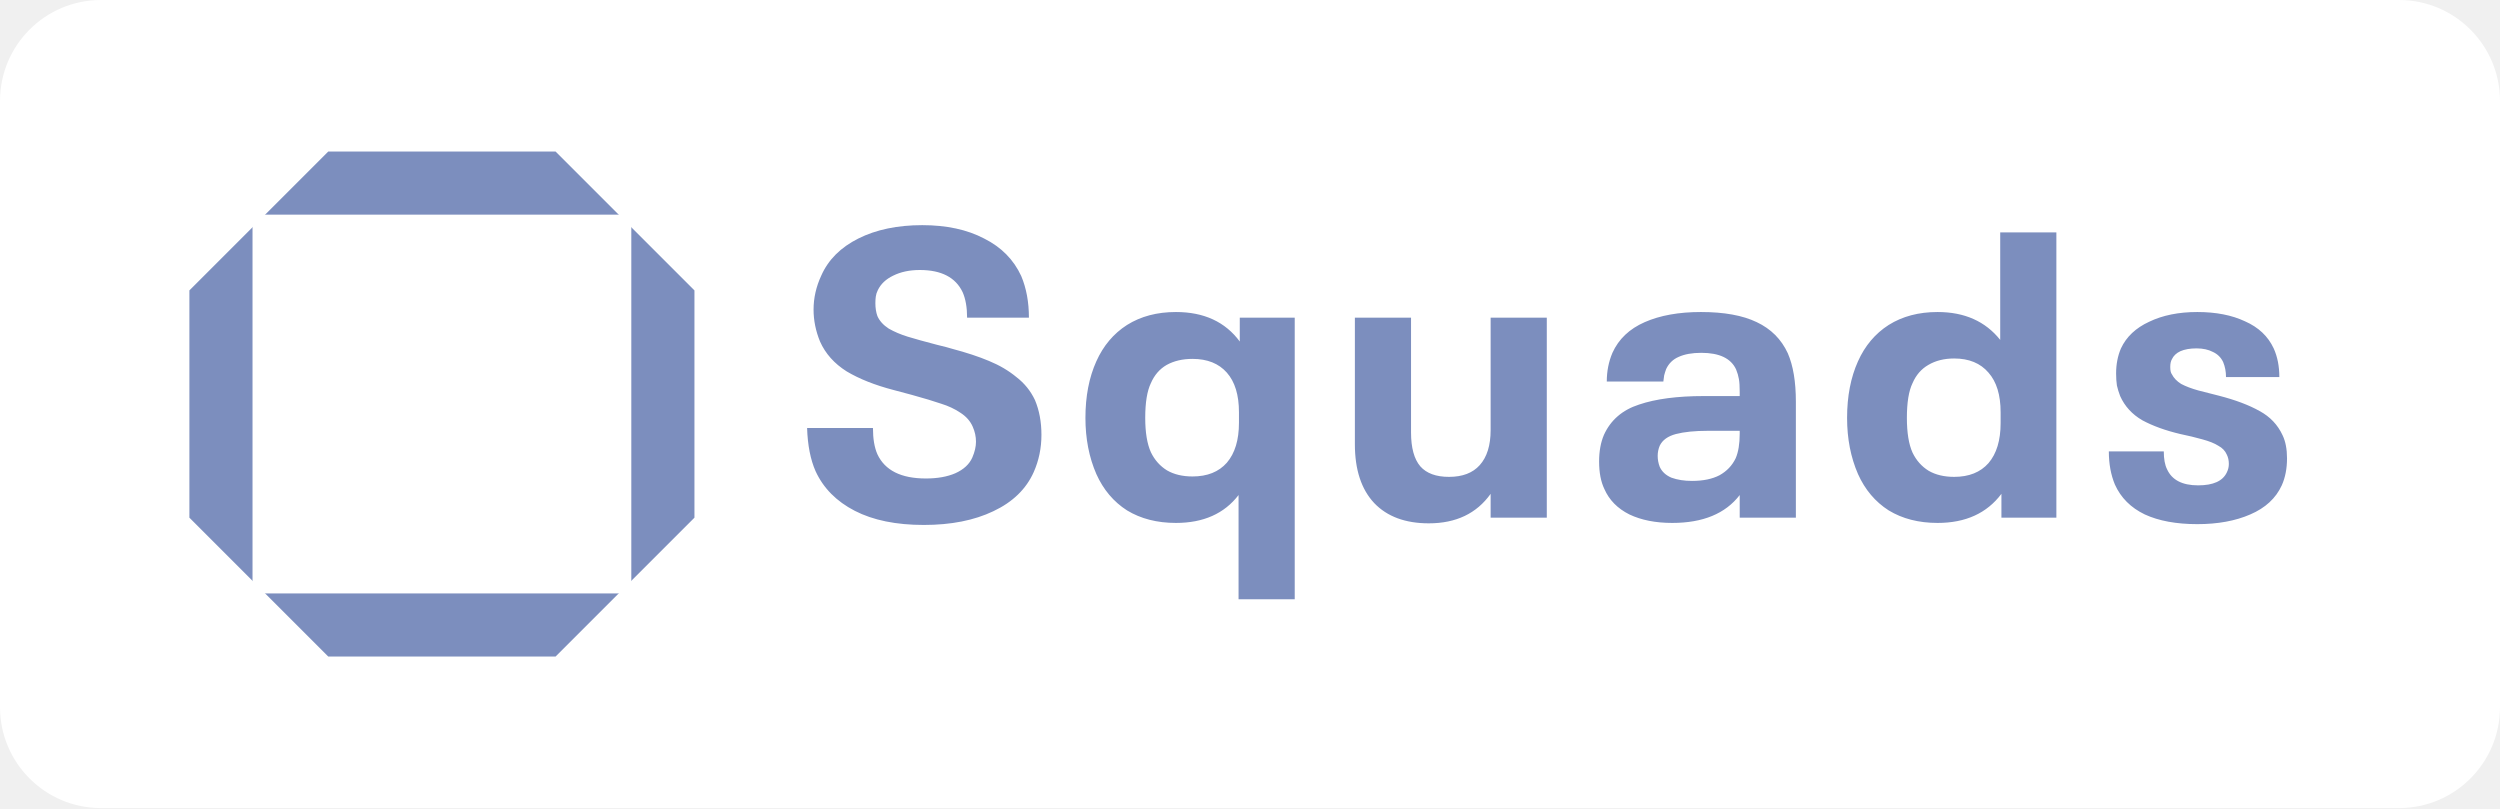
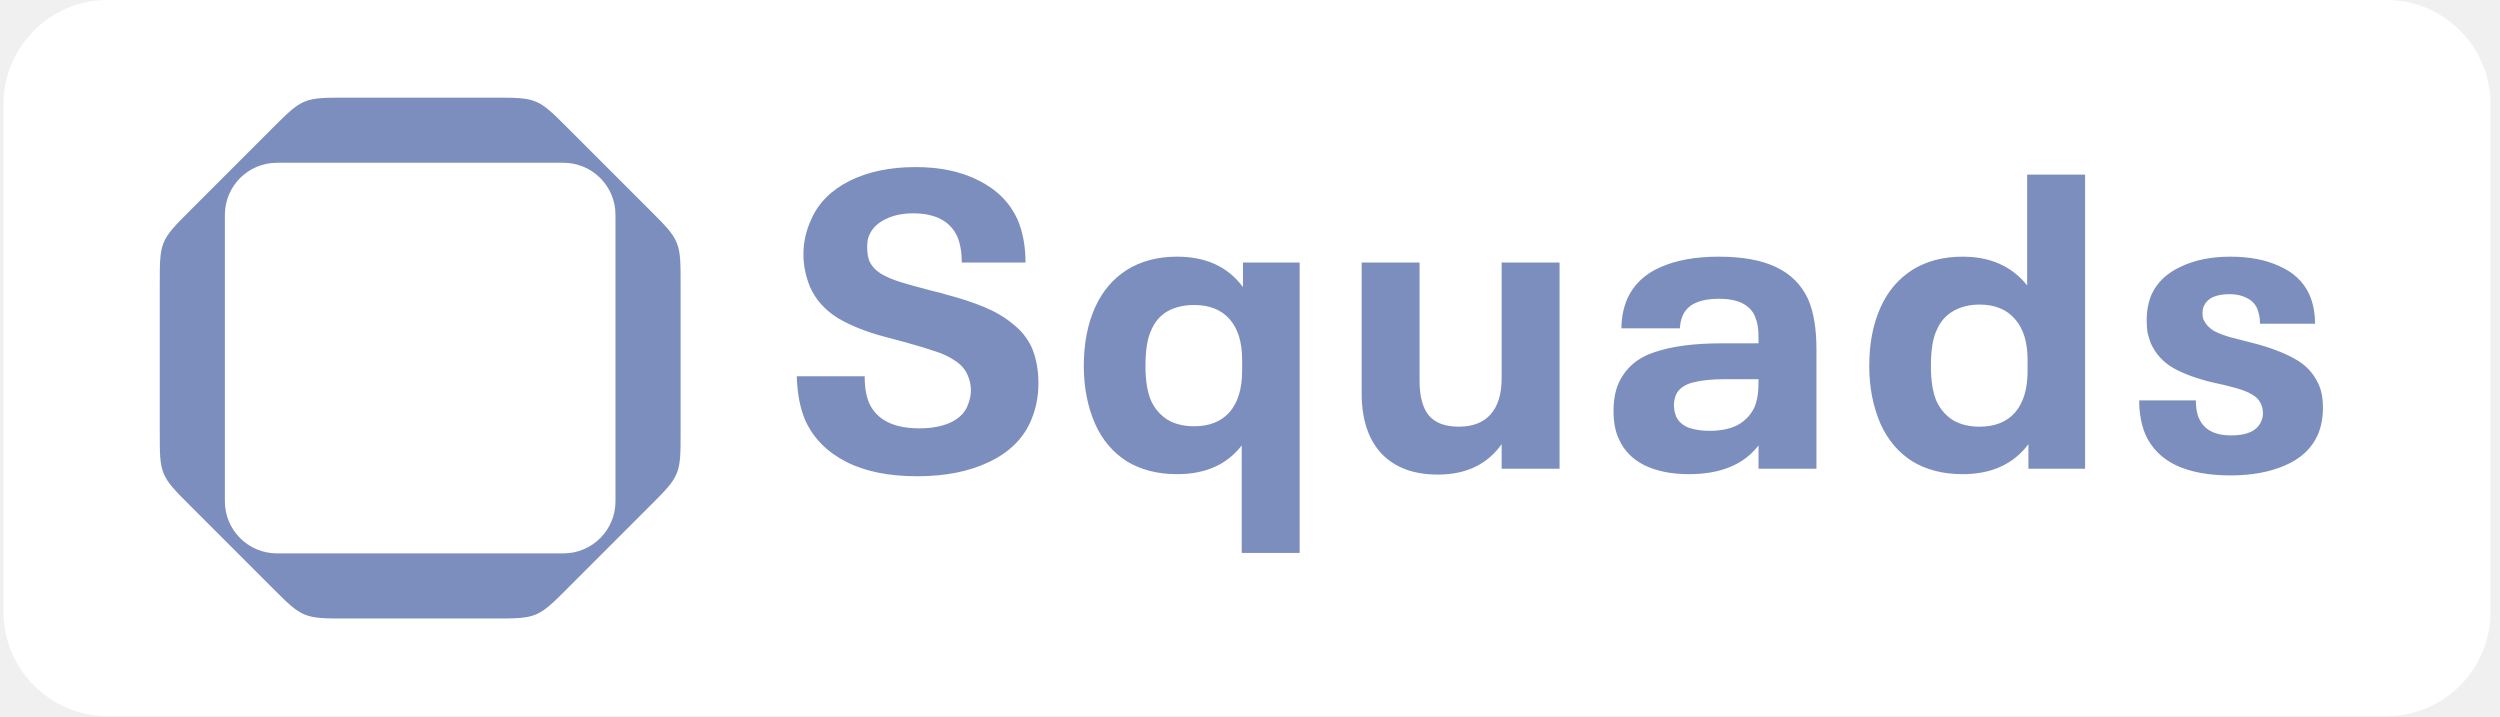
- <svg xmlns="http://www.w3.org/2000/svg" width="198" height="64" viewBox="0 0 198 64" fill="none">
-   <rect width="198" height="64" rx="8" fill="white" />
-   <path d="M44 12H26L15 23V41L26 52H44L55 41V23L44 12Z" fill="#7C8EBE" />
-   <rect x="20" y="17" width="30" height="30" fill="white" />
-   <path d="M73.17 41.576C70.972 41.576 69.148 41.203 67.698 40.456C66.247 39.709 65.213 38.664 64.594 37.32C64.189 36.403 63.965 35.261 63.922 33.896H69.138C69.138 34.749 69.255 35.443 69.49 35.976C70.087 37.256 71.367 37.896 73.33 37.896C74.247 37.896 75.026 37.757 75.666 37.48C76.327 37.181 76.775 36.765 77.01 36.232C77.202 35.784 77.298 35.368 77.298 34.984C77.298 34.579 77.213 34.184 77.042 33.8C76.85 33.352 76.519 32.979 76.05 32.68C75.602 32.381 75.1 32.147 74.546 31.976C73.991 31.784 73.213 31.549 72.21 31.272L70.77 30.888C69.298 30.504 68.061 30.013 67.058 29.416C66.076 28.797 65.373 28.008 64.946 27.048C64.605 26.216 64.434 25.373 64.434 24.52C64.434 23.603 64.636 22.707 65.042 21.832C65.597 20.573 66.578 19.592 67.986 18.888C69.394 18.184 71.079 17.832 73.042 17.832C74.962 17.832 76.594 18.184 77.938 18.888C79.303 19.571 80.284 20.563 80.882 21.864C81.287 22.824 81.49 23.923 81.49 25.16H76.594C76.594 24.349 76.477 23.677 76.242 23.144C75.687 21.971 74.556 21.384 72.85 21.384C72.039 21.384 71.335 21.533 70.738 21.832C70.162 22.109 69.757 22.493 69.522 22.984C69.436 23.155 69.383 23.325 69.362 23.496C69.341 23.645 69.33 23.816 69.33 24.008C69.33 24.392 69.383 24.733 69.49 25.032C69.66 25.416 69.959 25.747 70.386 26.024C70.834 26.28 71.335 26.493 71.89 26.664C72.445 26.835 73.213 27.048 74.194 27.304C74.812 27.453 75.218 27.56 75.41 27.624C76.54 27.923 77.511 28.243 78.322 28.584C79.154 28.925 79.879 29.352 80.498 29.864C81.138 30.355 81.629 30.963 81.97 31.688C82.311 32.499 82.482 33.416 82.482 34.44C82.482 35.485 82.279 36.467 81.874 37.384C81.276 38.728 80.21 39.763 78.674 40.488C77.159 41.213 75.325 41.576 73.17 41.576ZM102.542 25.16V47.464H98.094V39.208C96.963 40.68 95.31 41.416 93.134 41.416C91.641 41.416 90.35 41.085 89.262 40.424C88.195 39.741 87.385 38.781 86.83 37.544C86.254 36.221 85.966 34.739 85.966 33.096C85.966 31.389 86.254 29.896 86.83 28.616C87.385 27.379 88.195 26.419 89.262 25.736C90.35 25.053 91.641 24.712 93.134 24.712C95.353 24.712 97.038 25.491 98.19 27.048V25.16H102.542ZM94.446 37.736C95.62 37.736 96.526 37.373 97.166 36.648C97.806 35.901 98.126 34.845 98.126 33.48V32.648C98.126 31.283 97.806 30.237 97.166 29.512C96.526 28.787 95.62 28.424 94.446 28.424C93.657 28.424 92.974 28.584 92.398 28.904C91.844 29.224 91.427 29.704 91.15 30.344C90.852 30.963 90.702 31.88 90.702 33.096C90.702 34.248 90.852 35.155 91.15 35.816C91.449 36.435 91.876 36.915 92.43 37.256C92.985 37.576 93.657 37.736 94.446 37.736ZM122.506 25.16V41H118.058V39.112C116.949 40.669 115.317 41.448 113.162 41.448C111.306 41.448 109.866 40.915 108.842 39.848C107.818 38.76 107.306 37.203 107.306 35.176V25.16H111.754V34.248C111.754 35.464 111.999 36.36 112.49 36.936C112.981 37.491 113.738 37.768 114.762 37.768C115.829 37.768 116.639 37.459 117.194 36.84C117.77 36.2 118.058 35.272 118.058 34.056V25.16H122.506ZM141.593 27.976C142.02 28.957 142.233 30.237 142.233 31.816V41H137.785V39.208C136.654 40.68 134.873 41.416 132.441 41.416C131.118 41.416 129.988 41.192 129.049 40.744C128.11 40.275 127.449 39.603 127.065 38.728C126.788 38.152 126.649 37.427 126.649 36.552C126.649 35.741 126.777 35.037 127.033 34.44C127.566 33.267 128.494 32.467 129.817 32.04C131.14 31.592 132.846 31.368 134.937 31.368H137.785V31.048C137.785 30.6 137.764 30.259 137.721 30.024C137.678 29.768 137.604 29.512 137.497 29.256C137.092 28.381 136.174 27.944 134.745 27.944C134.02 27.944 133.422 28.051 132.953 28.264C132.505 28.456 132.174 28.776 131.961 29.224C131.897 29.395 131.844 29.565 131.801 29.736C131.78 29.885 131.758 30.045 131.737 30.216H127.257C127.257 29.405 127.406 28.648 127.705 27.944C128.196 26.856 129.049 26.045 130.265 25.512C131.481 24.979 132.964 24.712 134.713 24.712C136.548 24.712 138.02 24.979 139.129 25.512C140.26 26.045 141.081 26.867 141.593 27.976ZM134.009 38.088C134.884 38.088 135.609 37.939 136.185 37.64C136.761 37.32 137.188 36.872 137.465 36.296C137.678 35.805 137.785 35.155 137.785 34.344V34.12H135.257C134.233 34.12 133.39 34.205 132.729 34.376C132.089 34.547 131.662 34.856 131.449 35.304C131.342 35.56 131.289 35.827 131.289 36.104C131.289 36.403 131.342 36.691 131.449 36.968C131.62 37.352 131.929 37.64 132.377 37.832C132.846 38.003 133.39 38.088 134.009 38.088ZM162.865 18.408V41H158.513V39.112C157.361 40.648 155.675 41.416 153.457 41.416C151.963 41.416 150.673 41.085 149.585 40.424C148.518 39.741 147.707 38.781 147.153 37.544C146.577 36.221 146.289 34.739 146.289 33.096C146.289 31.389 146.577 29.896 147.153 28.616C147.707 27.379 148.518 26.419 149.585 25.736C150.673 25.053 151.963 24.712 153.457 24.712C155.59 24.712 157.243 25.448 158.417 26.92V18.408H162.865ZM158.449 32.648C158.449 31.283 158.129 30.237 157.489 29.512C156.849 28.765 155.942 28.392 154.769 28.392C153.979 28.392 153.297 28.563 152.721 28.904C152.166 29.224 151.75 29.704 151.473 30.344C151.174 30.963 151.025 31.88 151.025 33.096C151.025 34.269 151.174 35.187 151.473 35.848C151.771 36.467 152.198 36.947 152.753 37.288C153.307 37.608 153.979 37.768 154.769 37.768C155.942 37.768 156.849 37.405 157.489 36.68C158.129 35.933 158.449 34.877 158.449 33.512V32.648ZM174.028 41.512C172.364 41.512 170.978 41.256 169.868 40.744C168.759 40.211 167.97 39.421 167.5 38.376C167.18 37.608 167.02 36.733 167.02 35.752H171.372C171.372 36.349 171.458 36.819 171.628 37.16C172.012 38.013 172.834 38.44 174.092 38.44C175.287 38.44 176.044 38.099 176.364 37.416C176.471 37.203 176.524 36.979 176.524 36.744C176.524 36.467 176.471 36.221 176.364 36.008C176.236 35.709 176.012 35.475 175.692 35.304C175.394 35.112 174.967 34.941 174.412 34.792C173.879 34.643 173.303 34.504 172.684 34.376C171.511 34.099 170.508 33.736 169.676 33.288C168.866 32.819 168.279 32.179 167.916 31.368C167.81 31.091 167.724 30.813 167.66 30.536C167.618 30.259 167.596 29.939 167.596 29.576C167.596 28.851 167.724 28.189 167.98 27.592C168.407 26.675 169.154 25.971 170.22 25.48C171.287 24.968 172.556 24.712 174.028 24.712C175.5 24.712 176.759 24.957 177.804 25.448C178.871 25.917 179.628 26.632 180.076 27.592C180.375 28.253 180.524 29.011 180.524 29.864H176.3C176.3 29.437 176.226 29.043 176.076 28.68C175.906 28.317 175.639 28.051 175.276 27.88C174.914 27.688 174.476 27.592 173.964 27.592C173.452 27.592 173.026 27.667 172.684 27.816C172.364 27.965 172.14 28.179 172.012 28.456C171.927 28.605 171.884 28.808 171.884 29.064C171.884 29.341 171.927 29.533 172.012 29.64C172.162 29.939 172.407 30.195 172.748 30.408C173.111 30.6 173.559 30.771 174.092 30.92C174.647 31.069 175.191 31.208 175.724 31.336C177.047 31.677 178.124 32.083 178.956 32.552C179.788 33 180.396 33.64 180.78 34.472C181.015 34.963 181.132 35.571 181.132 36.296C181.132 37.107 180.994 37.821 180.716 38.44C180.247 39.464 179.415 40.232 178.22 40.744C177.047 41.256 175.65 41.512 174.028 41.512Z" fill="#7C8EBE" />
+ <svg xmlns="http://www.w3.org/2000/svg" width="192" height="55" viewBox="0 0 192 55" fill="none">
+   <rect x="0.27" width="191" height="55" rx="8" fill="white" />
+   <path d="M37.956 7.5H26.583C24.948 7.5 24.131 7.5 23.396 7.804C22.661 8.109 22.082 8.687 20.926 9.843L14.613 16.157C13.457 17.313 12.879 17.891 12.574 18.626C12.27 19.361 12.27 20.179 12.27 21.814V33.186C12.27 34.821 12.27 35.639 12.574 36.374C12.879 37.109 13.457 37.687 14.613 38.843L20.926 45.157C22.082 46.313 22.661 46.891 23.396 47.196C24.131 47.5 24.948 47.5 26.583 47.5H37.956C39.591 47.5 40.408 47.5 41.143 47.196C41.879 46.891 42.457 46.313 43.613 45.157L49.926 38.843C51.083 37.687 51.661 37.109 51.965 36.374C52.27 35.639 52.27 34.821 52.27 33.186V21.814C52.27 20.179 52.27 19.361 51.965 18.626C51.661 17.891 51.083 17.313 49.926 16.157L43.613 9.843C42.457 8.687 41.879 8.109 41.143 7.804C40.408 7.5 39.591 7.5 37.956 7.5Z" fill="#7C8EBE" />
+   <rect x="17.27" y="12.5" width="30" height="30" rx="4" fill="white" />
+   <path d="M70.439 36.576C68.242 36.576 66.418 36.203 64.967 35.456C63.517 34.709 62.482 33.664 61.863 32.32C61.458 31.403 61.234 30.261 61.191 28.896H66.407C66.407 29.749 66.525 30.443 66.759 30.976C67.357 32.256 68.637 32.896 70.599 32.896C71.517 32.896 72.295 32.757 72.935 32.48C73.597 32.181 74.045 31.765 74.279 31.232C74.471 30.784 74.567 30.368 74.567 29.984C74.567 29.579 74.482 29.184 74.311 28.8C74.119 28.352 73.789 27.979 73.319 27.68C72.871 27.381 72.37 27.147 71.815 26.976C71.261 26.784 70.482 26.549 69.479 26.272L68.039 25.888C66.567 25.504 65.33 25.013 64.327 24.416C63.346 23.797 62.642 23.008 62.215 22.048C61.874 21.216 61.703 20.373 61.703 19.52C61.703 18.603 61.906 17.707 62.311 16.832C62.866 15.573 63.847 14.592 65.255 13.888C66.663 13.184 68.349 12.832 70.311 12.832C72.231 12.832 73.863 13.184 75.207 13.888C76.573 14.571 77.554 15.563 78.151 16.864C78.557 17.824 78.759 18.923 78.759 20.16H73.863C73.863 19.349 73.746 18.677 73.511 18.144C72.957 16.971 71.826 16.384 70.119 16.384C69.309 16.384 68.605 16.533 68.007 16.832C67.431 17.109 67.026 17.493 66.791 17.984C66.706 18.155 66.653 18.325 66.631 18.496C66.61 18.645 66.599 18.816 66.599 19.008C66.599 19.392 66.653 19.733 66.759 20.032C66.93 20.416 67.229 20.747 67.655 21.024C68.103 21.28 68.605 21.493 69.159 21.664C69.714 21.835 70.482 22.048 71.463 22.304C72.082 22.453 72.487 22.56 72.679 22.624C73.81 22.923 74.781 23.243 75.591 23.584C76.423 23.925 77.149 24.352 77.767 24.864C78.407 25.355 78.898 25.963 79.239 26.688C79.581 27.499 79.751 28.416 79.751 29.44C79.751 30.485 79.549 31.467 79.143 32.384C78.546 33.728 77.479 34.763 75.943 35.488C74.429 36.213 72.594 36.576 70.439 36.576ZM99.812 20.16V42.464H95.364V34.208C94.233 35.68 92.58 36.416 90.404 36.416C88.91 36.416 87.62 36.085 86.532 35.424C85.465 34.741 84.654 33.781 84.1 32.544C83.524 31.221 83.236 29.739 83.236 28.096C83.236 26.389 83.524 24.896 84.1 23.616C84.654 22.379 85.465 21.419 86.532 20.736C87.62 20.053 88.91 19.712 90.404 19.712C92.622 19.712 94.308 20.491 95.46 22.048V20.16H99.812ZM91.716 32.736C92.889 32.736 93.796 32.373 94.436 31.648C95.076 30.901 95.396 29.845 95.396 28.48V27.648C95.396 26.283 95.076 25.237 94.436 24.512C93.796 23.787 92.889 23.424 91.716 23.424C90.926 23.424 90.244 23.584 89.668 23.904C89.113 24.224 88.697 24.704 88.42 25.344C88.121 25.963 87.972 26.88 87.972 28.096C87.972 29.248 88.121 30.155 88.42 30.816C88.718 31.435 89.145 31.915 89.7 32.256C90.254 32.576 90.926 32.736 91.716 32.736ZM119.775 20.16V36H115.327V34.112C114.218 35.669 112.586 36.448 110.431 36.448C108.575 36.448 107.135 35.915 106.111 34.848C105.087 33.76 104.575 32.203 104.575 30.176V20.16H109.023V29.248C109.023 30.464 109.269 31.36 109.759 31.936C110.25 32.491 111.007 32.768 112.031 32.768C113.098 32.768 113.909 32.459 114.463 31.84C115.039 31.2 115.327 30.272 115.327 29.056V20.16H119.775ZM138.863 22.976C139.289 23.957 139.503 25.237 139.503 26.816V36H135.055V34.208C133.924 35.68 132.143 36.416 129.711 36.416C128.388 36.416 127.257 36.192 126.319 35.744C125.38 35.275 124.719 34.603 124.335 33.728C124.057 33.152 123.919 32.427 123.919 31.552C123.919 30.741 124.047 30.037 124.303 29.44C124.836 28.267 125.764 27.467 127.087 27.04C128.409 26.592 130.116 26.368 132.207 26.368H135.055V26.048C135.055 25.6 135.033 25.259 134.991 25.024C134.948 24.768 134.873 24.512 134.767 24.256C134.361 23.381 133.444 22.944 132.015 22.944C131.289 22.944 130.692 23.051 130.223 23.264C129.775 23.456 129.444 23.776 129.231 24.224C129.167 24.395 129.113 24.565 129.071 24.736C129.049 24.885 129.028 25.045 129.007 25.216H124.527C124.527 24.405 124.676 23.648 124.975 22.944C125.465 21.856 126.319 21.045 127.535 20.512C128.751 19.979 130.233 19.712 131.983 19.712C133.817 19.712 135.289 19.979 136.399 20.512C137.529 21.045 138.351 21.867 138.863 22.976ZM131.279 33.088C132.153 33.088 132.879 32.939 133.455 32.64C134.031 32.32 134.457 31.872 134.735 31.296C134.948 30.805 135.055 30.155 135.055 29.344V29.12H132.527C131.503 29.12 130.66 29.205 129.999 29.376C129.359 29.547 128.932 29.856 128.719 30.304C128.612 30.56 128.559 30.827 128.559 31.104C128.559 31.403 128.612 31.691 128.719 31.968C128.889 32.352 129.199 32.64 129.647 32.832C130.116 33.003 130.66 33.088 131.279 33.088ZM160.134 13.408V36H155.782V34.112C154.63 35.648 152.945 36.416 150.726 36.416C149.233 36.416 147.942 36.085 146.854 35.424C145.787 34.741 144.977 33.781 144.422 32.544C143.846 31.221 143.558 29.739 143.558 28.096C143.558 26.389 143.846 24.896 144.422 23.616C144.977 22.379 145.787 21.419 146.854 20.736C147.942 20.053 149.233 19.712 150.726 19.712C152.859 19.712 154.513 20.448 155.686 21.92V13.408H160.134ZM155.718 27.648C155.718 26.283 155.398 25.237 154.758 24.512C154.118 23.765 153.211 23.392 152.038 23.392C151.249 23.392 150.566 23.563 149.99 23.904C149.435 24.224 149.019 24.704 148.742 25.344C148.443 25.963 148.294 26.88 148.294 28.096C148.294 29.269 148.443 30.187 148.742 30.848C149.041 31.467 149.467 31.947 150.022 32.288C150.577 32.608 151.249 32.768 152.038 32.768C153.211 32.768 154.118 32.405 154.758 31.68C155.398 30.933 155.718 29.877 155.718 28.512V27.648ZM171.298 36.512C169.634 36.512 168.247 36.256 167.138 35.744C166.029 35.211 165.239 34.421 164.77 33.376C164.45 32.608 164.29 31.733 164.29 30.752H168.642C168.642 31.349 168.727 31.819 168.898 32.16C169.282 33.013 170.103 33.44 171.362 33.44C172.557 33.44 173.314 33.099 173.634 32.416C173.741 32.203 173.794 31.979 173.794 31.744C173.794 31.467 173.741 31.221 173.634 31.008C173.506 30.709 173.282 30.475 172.962 30.304C172.663 30.112 172.237 29.941 171.682 29.792C171.149 29.643 170.573 29.504 169.954 29.376C168.781 29.099 167.778 28.736 166.946 28.288C166.135 27.819 165.549 27.179 165.186 26.368C165.079 26.091 164.994 25.813 164.93 25.536C164.887 25.259 164.866 24.939 164.866 24.576C164.866 23.851 164.994 23.189 165.25 22.592C165.677 21.675 166.423 20.971 167.49 20.48C168.557 19.968 169.826 19.712 171.298 19.712C172.77 19.712 174.029 19.957 175.074 20.448C176.141 20.917 176.898 21.632 177.346 22.592C177.645 23.253 177.794 24.011 177.794 24.864H173.57C173.57 24.437 173.495 24.043 173.346 23.68C173.175 23.317 172.909 23.051 172.546 22.88C172.183 22.688 171.746 22.592 171.234 22.592C170.722 22.592 170.295 22.667 169.954 22.816C169.634 22.965 169.41 23.179 169.282 23.456C169.197 23.605 169.154 23.808 169.154 24.064C169.154 24.341 169.197 24.533 169.282 24.64C169.431 24.939 169.677 25.195 170.018 25.408C170.381 25.6 170.829 25.771 171.362 25.92C171.917 26.069 172.461 26.208 172.994 26.336C174.317 26.677 175.394 27.083 176.226 27.552C177.058 28 177.666 28.64 178.05 29.472C178.285 29.963 178.402 30.571 178.402 31.296C178.402 32.107 178.263 32.821 177.986 33.44C177.517 34.464 176.685 35.232 175.49 35.744C174.317 36.256 172.919 36.512 171.298 36.512Z" fill="#7C8EBE" />
</svg>
